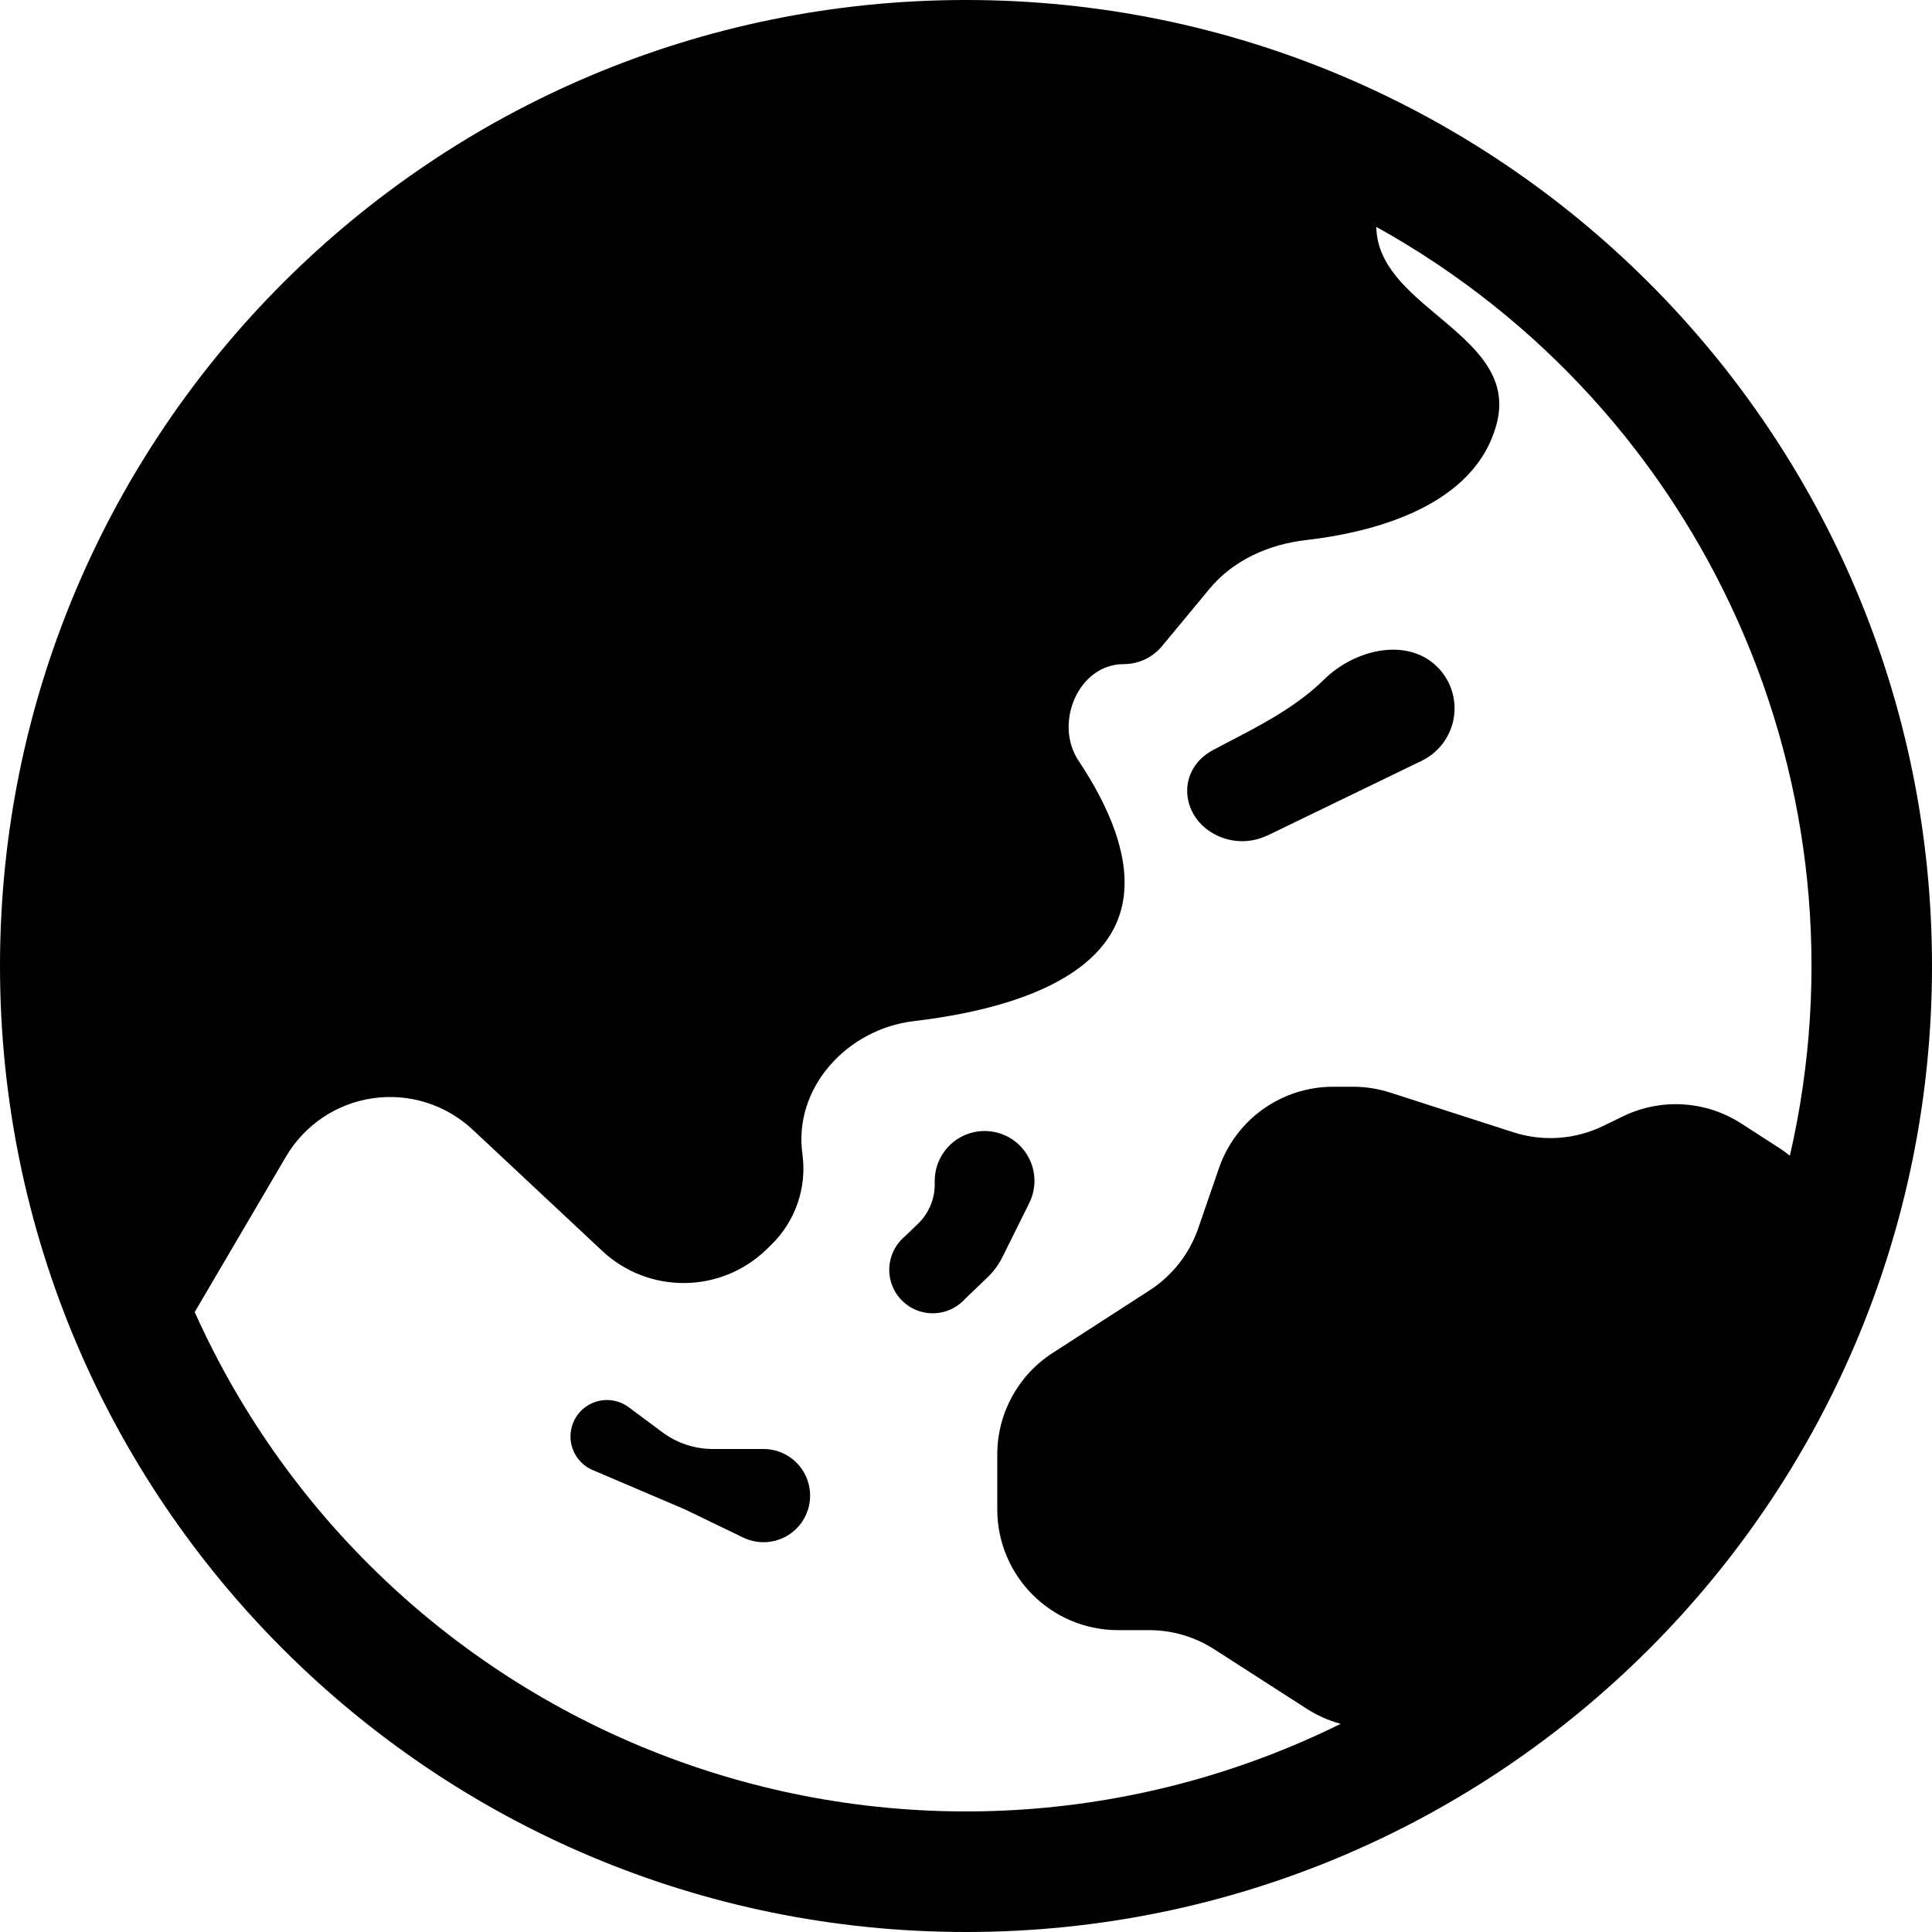
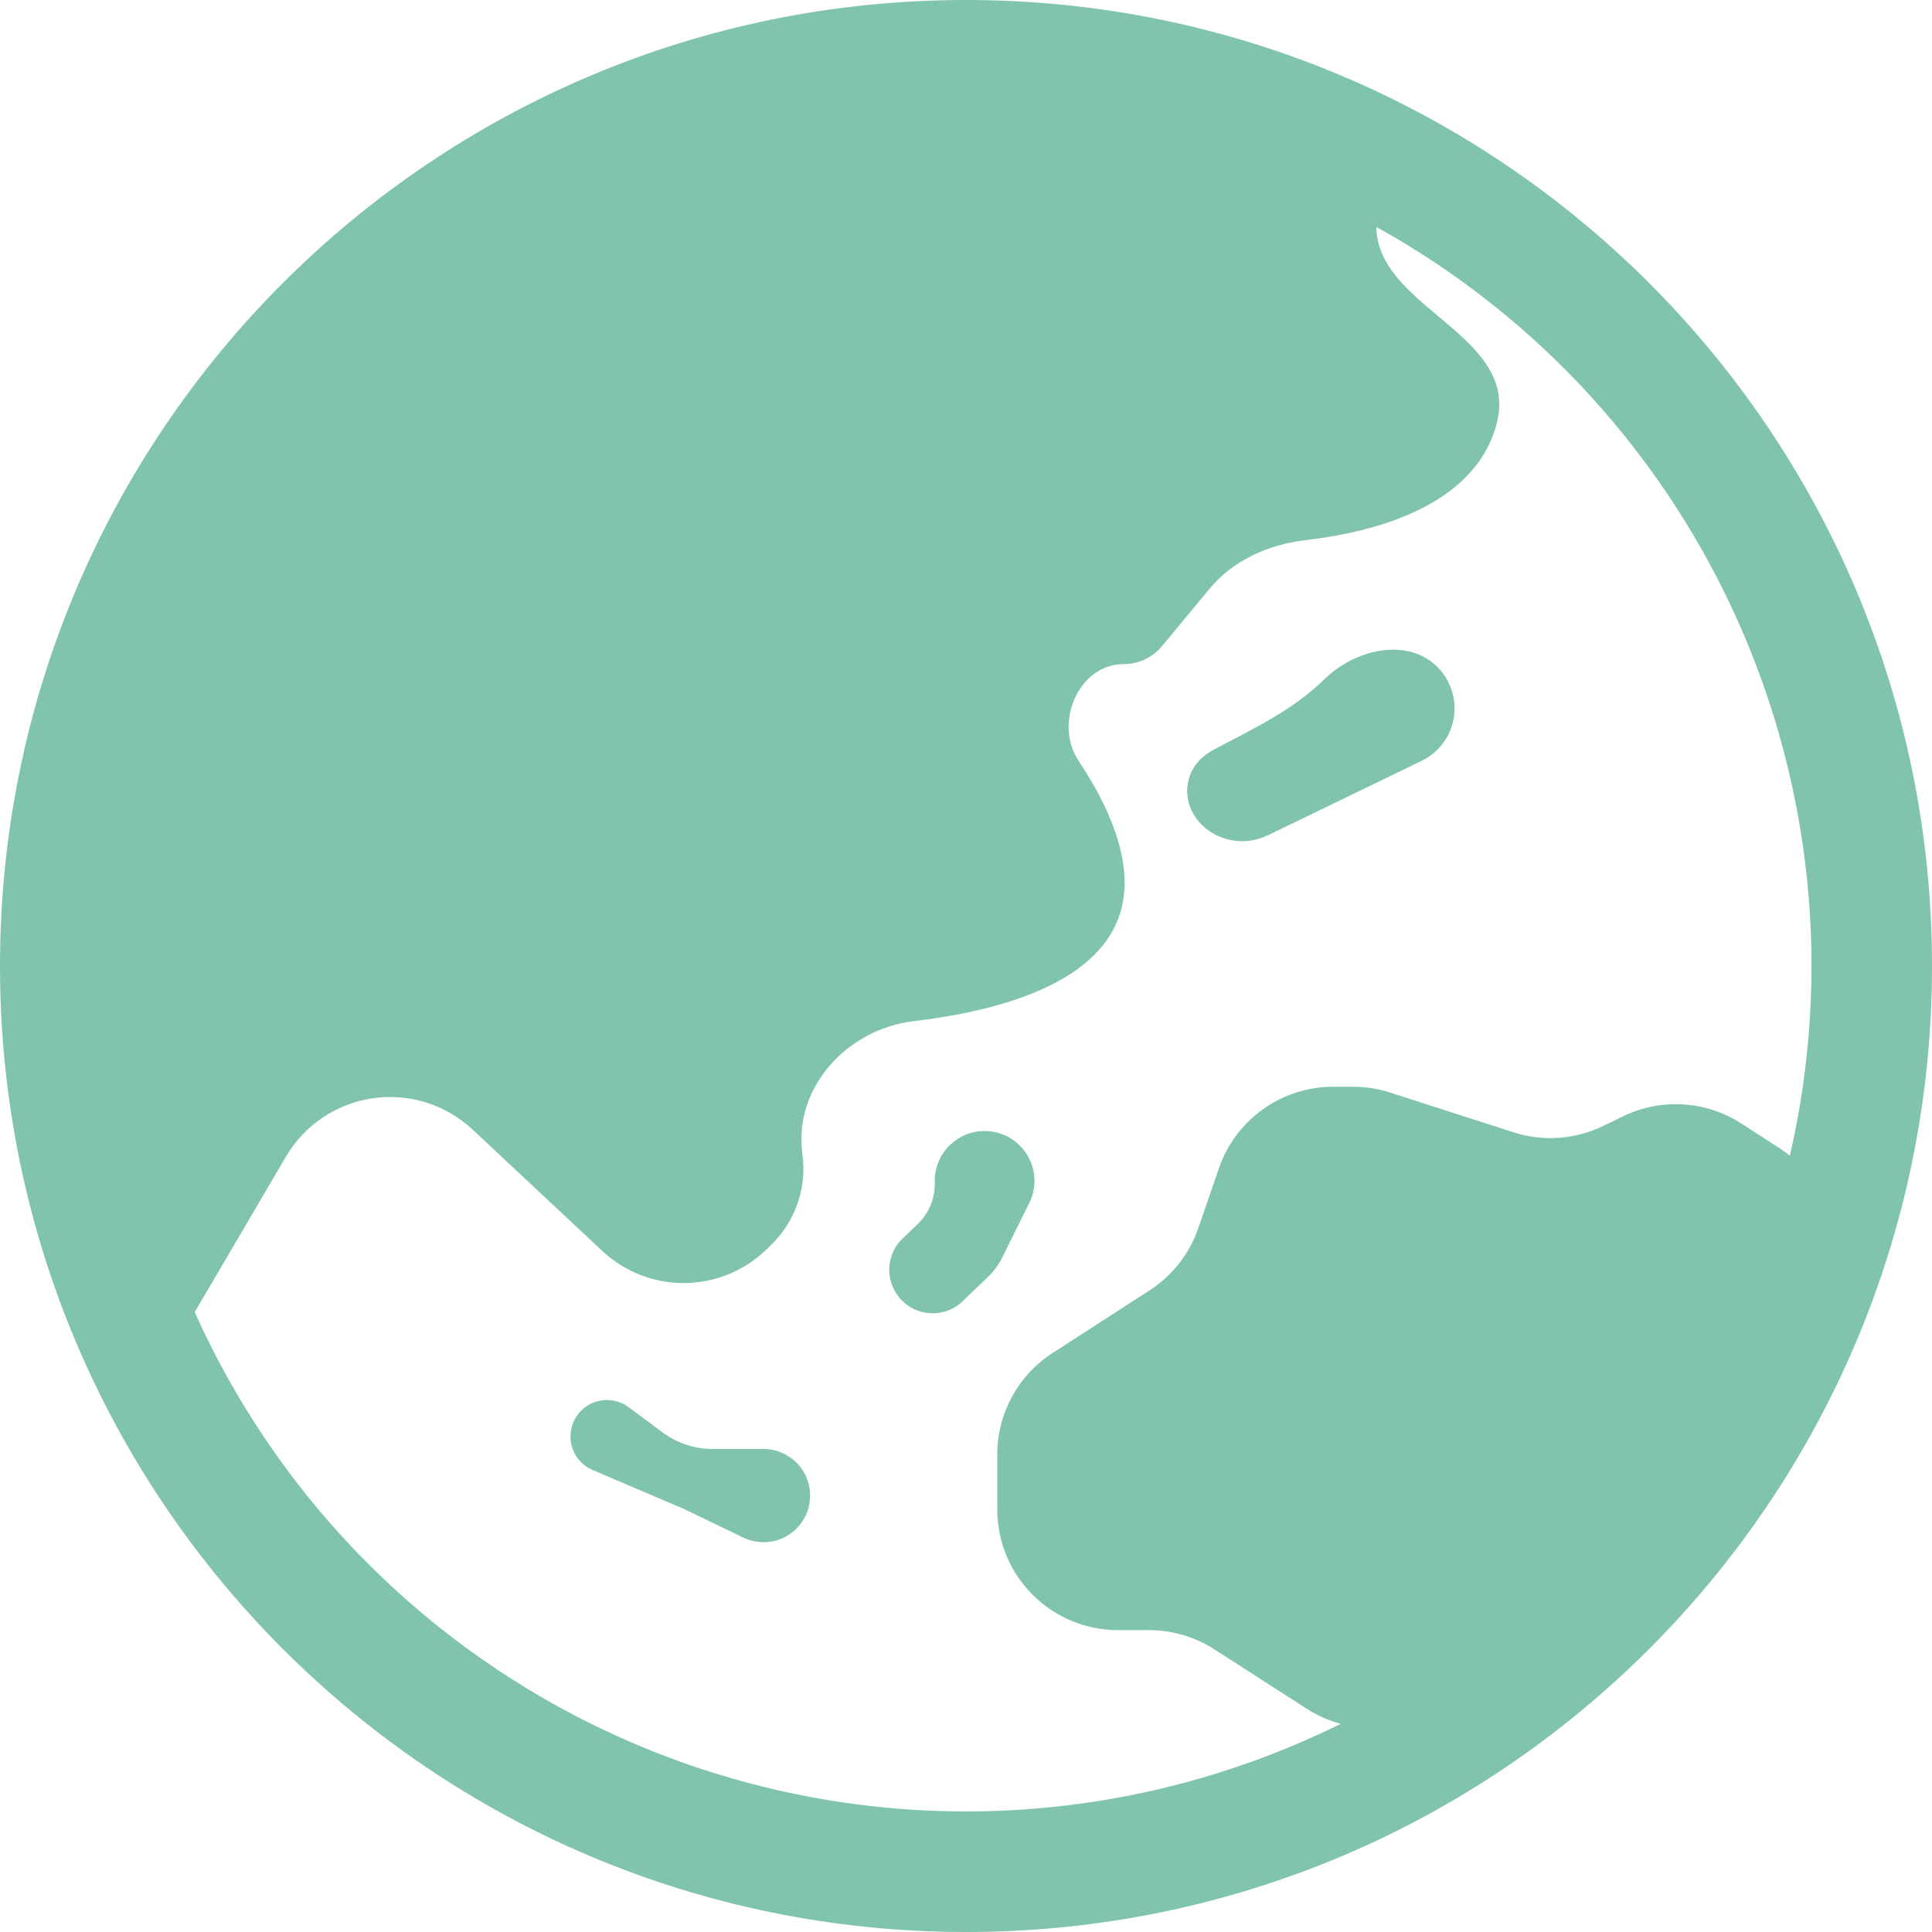
- <svg xmlns="http://www.w3.org/2000/svg" width="16" height="16" fill="currentColor" class="bi bi-globe-asia-australia" viewBox="0 0 16 16">
-   <path d="m10.495 6.92 1.278-.619a.483.483 0 0 0 .126-.782c-.252-.244-.682-.139-.932.107-.23.226-.513.373-.816.53l-.102.054c-.338.178-.264.626.1.736a.48.48 0 0 0 .346-.027ZM7.741 9.808V9.78a.413.413 0 1 1 .783.183l-.22.443a.6.6 0 0 1-.12.167l-.193.185a.36.36 0 1 1-.5-.516l.112-.108a.45.45 0 0 0 .138-.326M5.672 12.5l.482.233A.386.386 0 1 0 6.32 12h-.416a.7.7 0 0 1-.419-.139l-.277-.206a.302.302 0 1 0-.298.52z" />
-   <path d="M8 0a8 8 0 1 0 0 16A8 8 0 0 0 8 0M1.612 10.867l.756-1.288a1 1 0 0 1 1.545-.225l1.074 1.005a.986.986 0 0 0 1.36-.011l.038-.037a.88.88 0 0 0 .26-.755c-.075-.548.37-1.033.92-1.099.728-.086 1.587-.324 1.728-.957.086-.386-.114-.83-.361-1.2-.207-.312 0-.8.374-.8.123 0 .24-.055.318-.15l.393-.474c.196-.237.491-.368.797-.403.554-.064 1.407-.277 1.583-.973.098-.391-.192-.634-.484-.88-.254-.212-.51-.426-.515-.741a7 7 0 0 1 3.425 7.692 1 1 0 0 0-.087-.063l-.316-.204a1 1 0 0 0-.977-.06l-.169.082a1 1 0 0 1-.741.051l-1.021-.329A1 1 0 0 0 11.205 9h-.165a1 1 0 0 0-.945.674l-.172.499a1 1 0 0 1-.404.514l-.802.518a1 1 0 0 0-.458.84v.455a1 1 0 0 0 1 1h.257a1 1 0 0 1 .542.16l.762.49a1 1 0 0 0 .283.126 7 7 0 0 1-9.49-3.409Z" />
+ <svg xmlns="http://www.w3.org/2000/svg" width="16" height="16" fill="currentColor" class="bi bi-globe-asia-australia" viewBox="0 0 16 16" version="1.1" id="svg2">
+   <defs id="defs2" />
+   <path d="m10.495 6.92 1.278-.619a.483.483 0 0 0 .126-.782c-.252-.244-.682-.139-.932.107-.23.226-.513.373-.816.53l-.102.054c-.338.178-.264.626.1.736a.48.48 0 0 0 .346-.027ZM7.741 9.808V9.78a.413.413 0 1 1 .783.183l-.22.443a.6.6 0 0 1-.12.167l-.193.185a.36.36 0 1 1-.5-.516l.112-.108a.45.45 0 0 0 .138-.326M5.672 12.5l.482.233A.386.386 0 1 0 6.32 12h-.416a.7.7 0 0 1-.419-.139l-.277-.206a.302.302 0 1 0-.298.52z" id="path1" style="fill:#80c4ac;fill-opacity:1" />
+   <path d="M8 0a8 8 0 1 0 0 16A8 8 0 0 0 8 0M1.612 10.867l.756-1.288a1 1 0 0 1 1.545-.225l1.074 1.005a.986.986 0 0 0 1.36-.011l.038-.037a.88.88 0 0 0 .26-.755c-.075-.548.37-1.033.92-1.099.728-.086 1.587-.324 1.728-.957.086-.386-.114-.83-.361-1.2-.207-.312 0-.8.374-.8.123 0 .24-.055.318-.15l.393-.474c.196-.237.491-.368.797-.403.554-.064 1.407-.277 1.583-.973.098-.391-.192-.634-.484-.88-.254-.212-.51-.426-.515-.741a7 7 0 0 1 3.425 7.692 1 1 0 0 0-.087-.063l-.316-.204a1 1 0 0 0-.977-.06l-.169.082a1 1 0 0 1-.741.051l-1.021-.329A1 1 0 0 0 11.205 9h-.165a1 1 0 0 0-.945.674l-.172.499a1 1 0 0 1-.404.514l-.802.518a1 1 0 0 0-.458.84v.455a1 1 0 0 0 1 1h.257a1 1 0 0 1 .542.16l.762.49a1 1 0 0 0 .283.126 7 7 0 0 1-9.49-3.409Z" id="path2" style="stroke-width:4078.14;fill:#80c4ac;fill-opacity:1" />
</svg>
